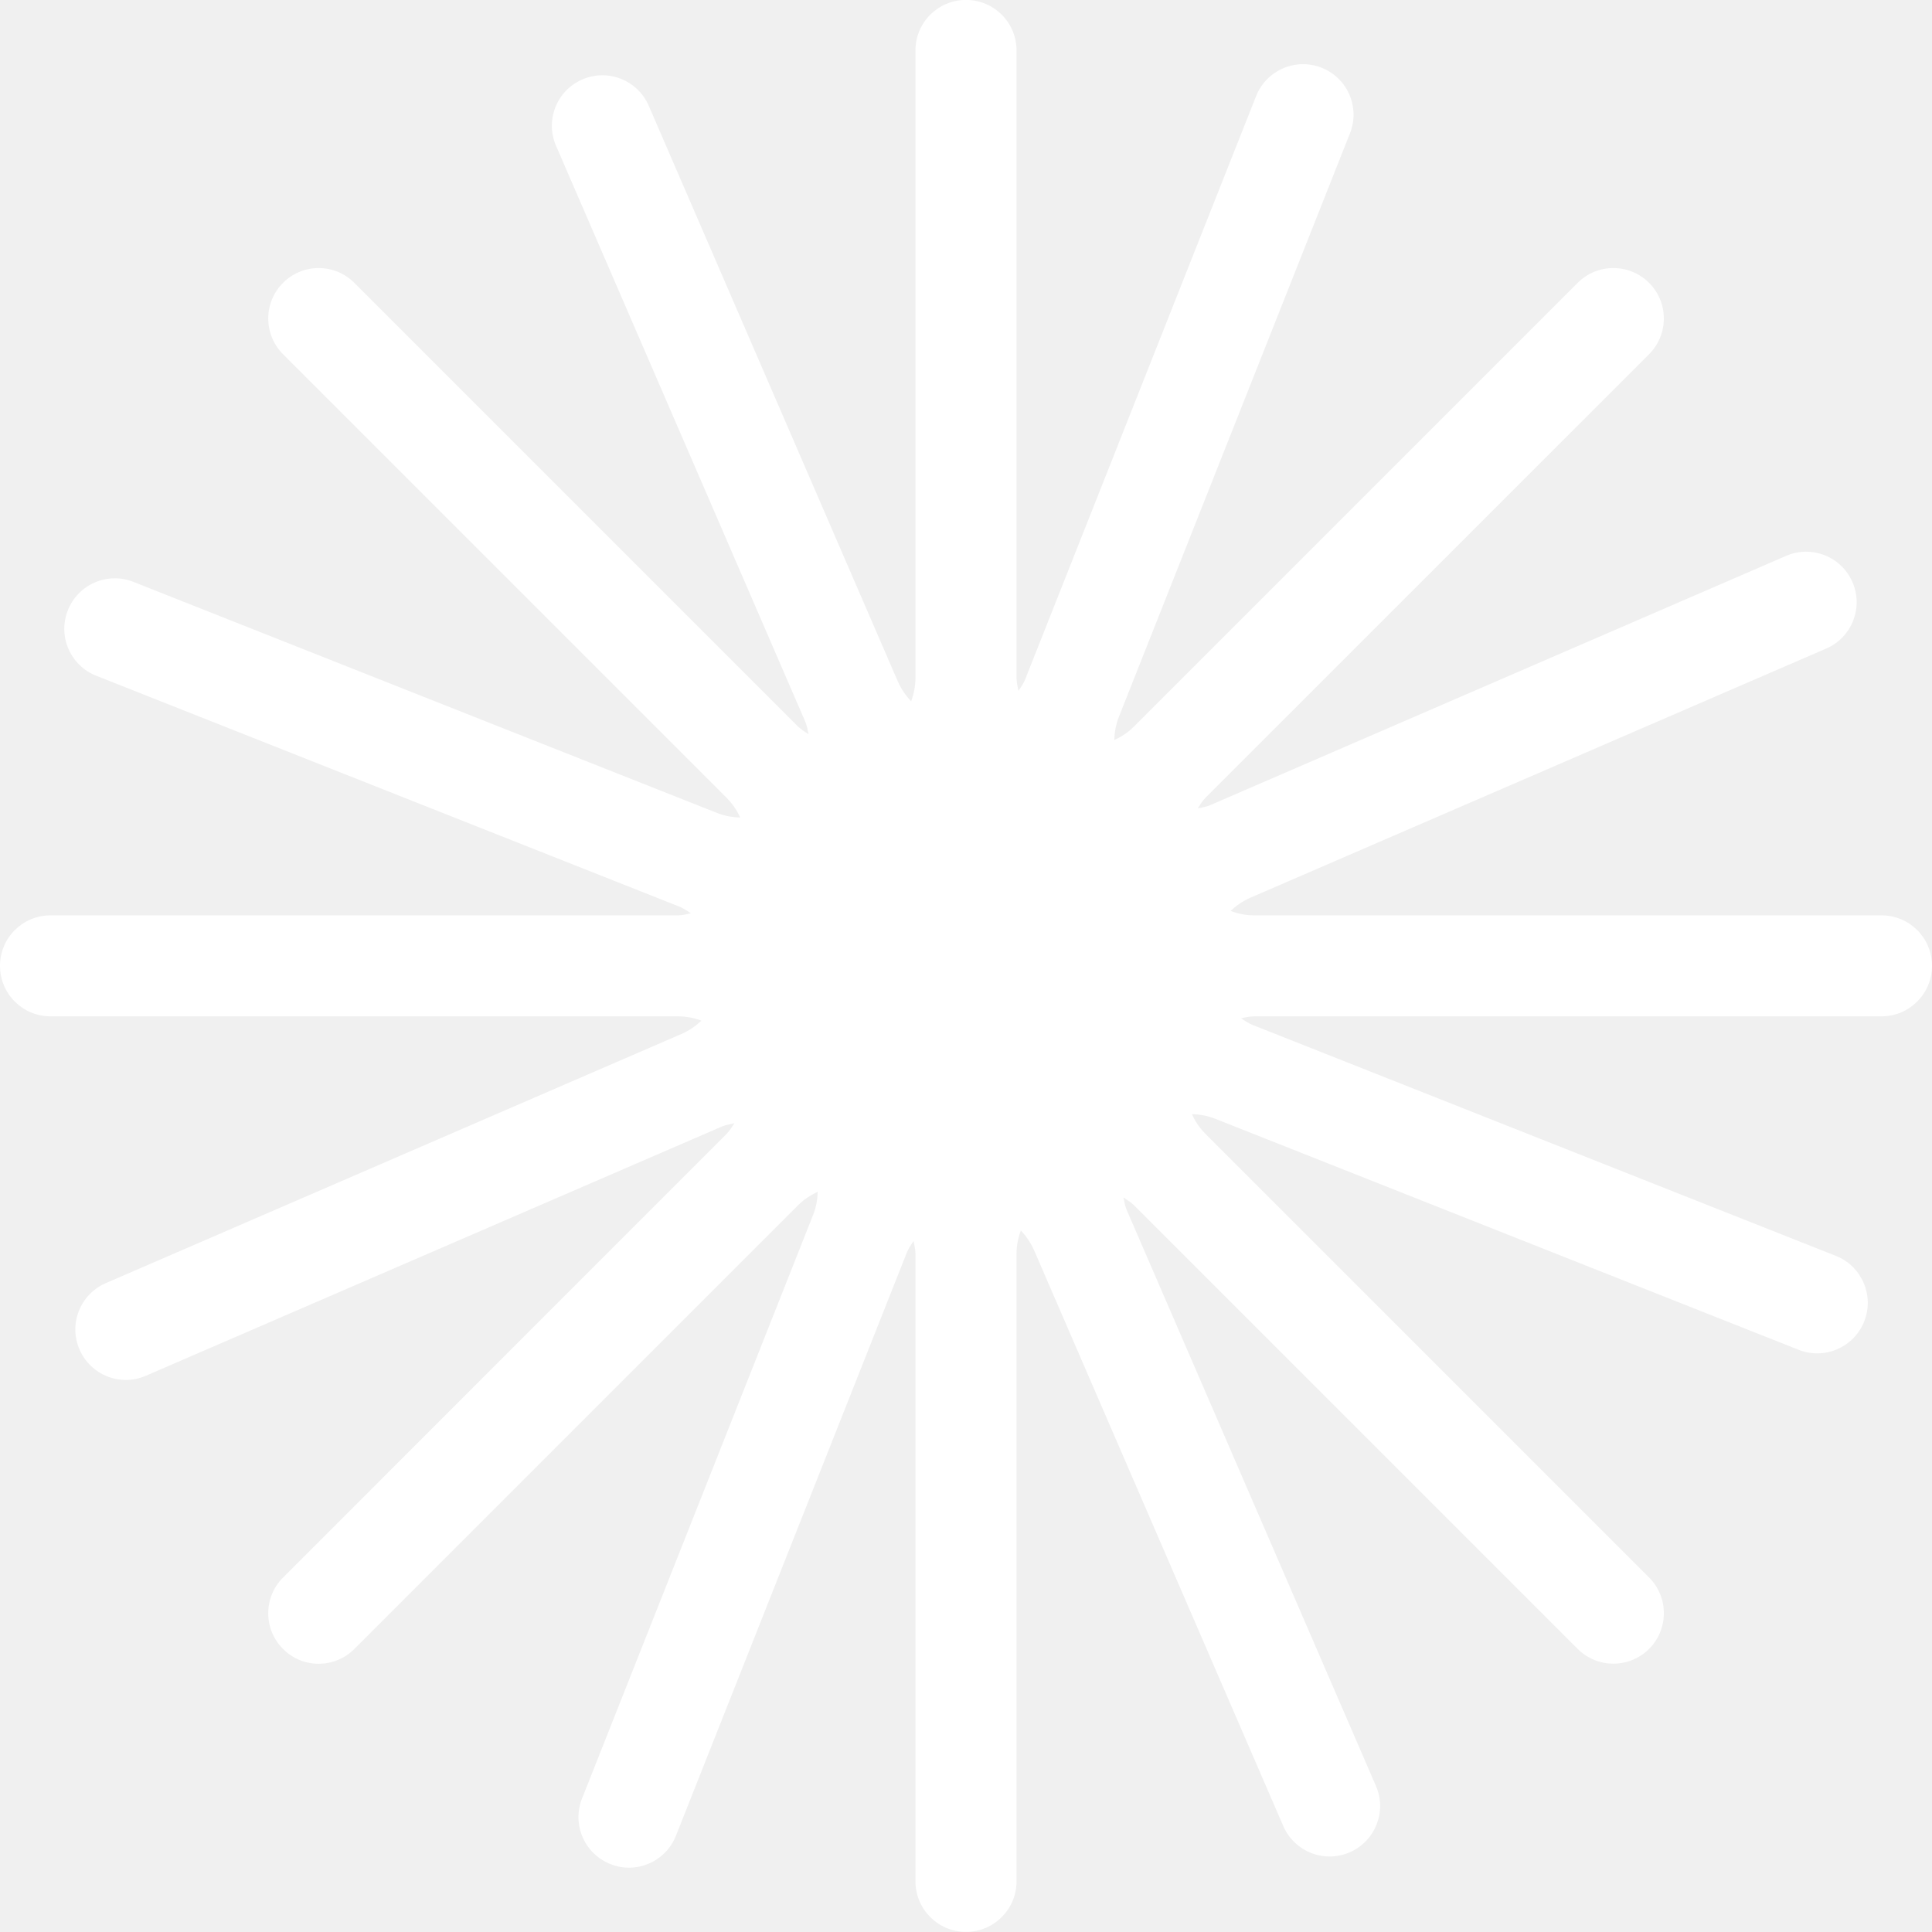
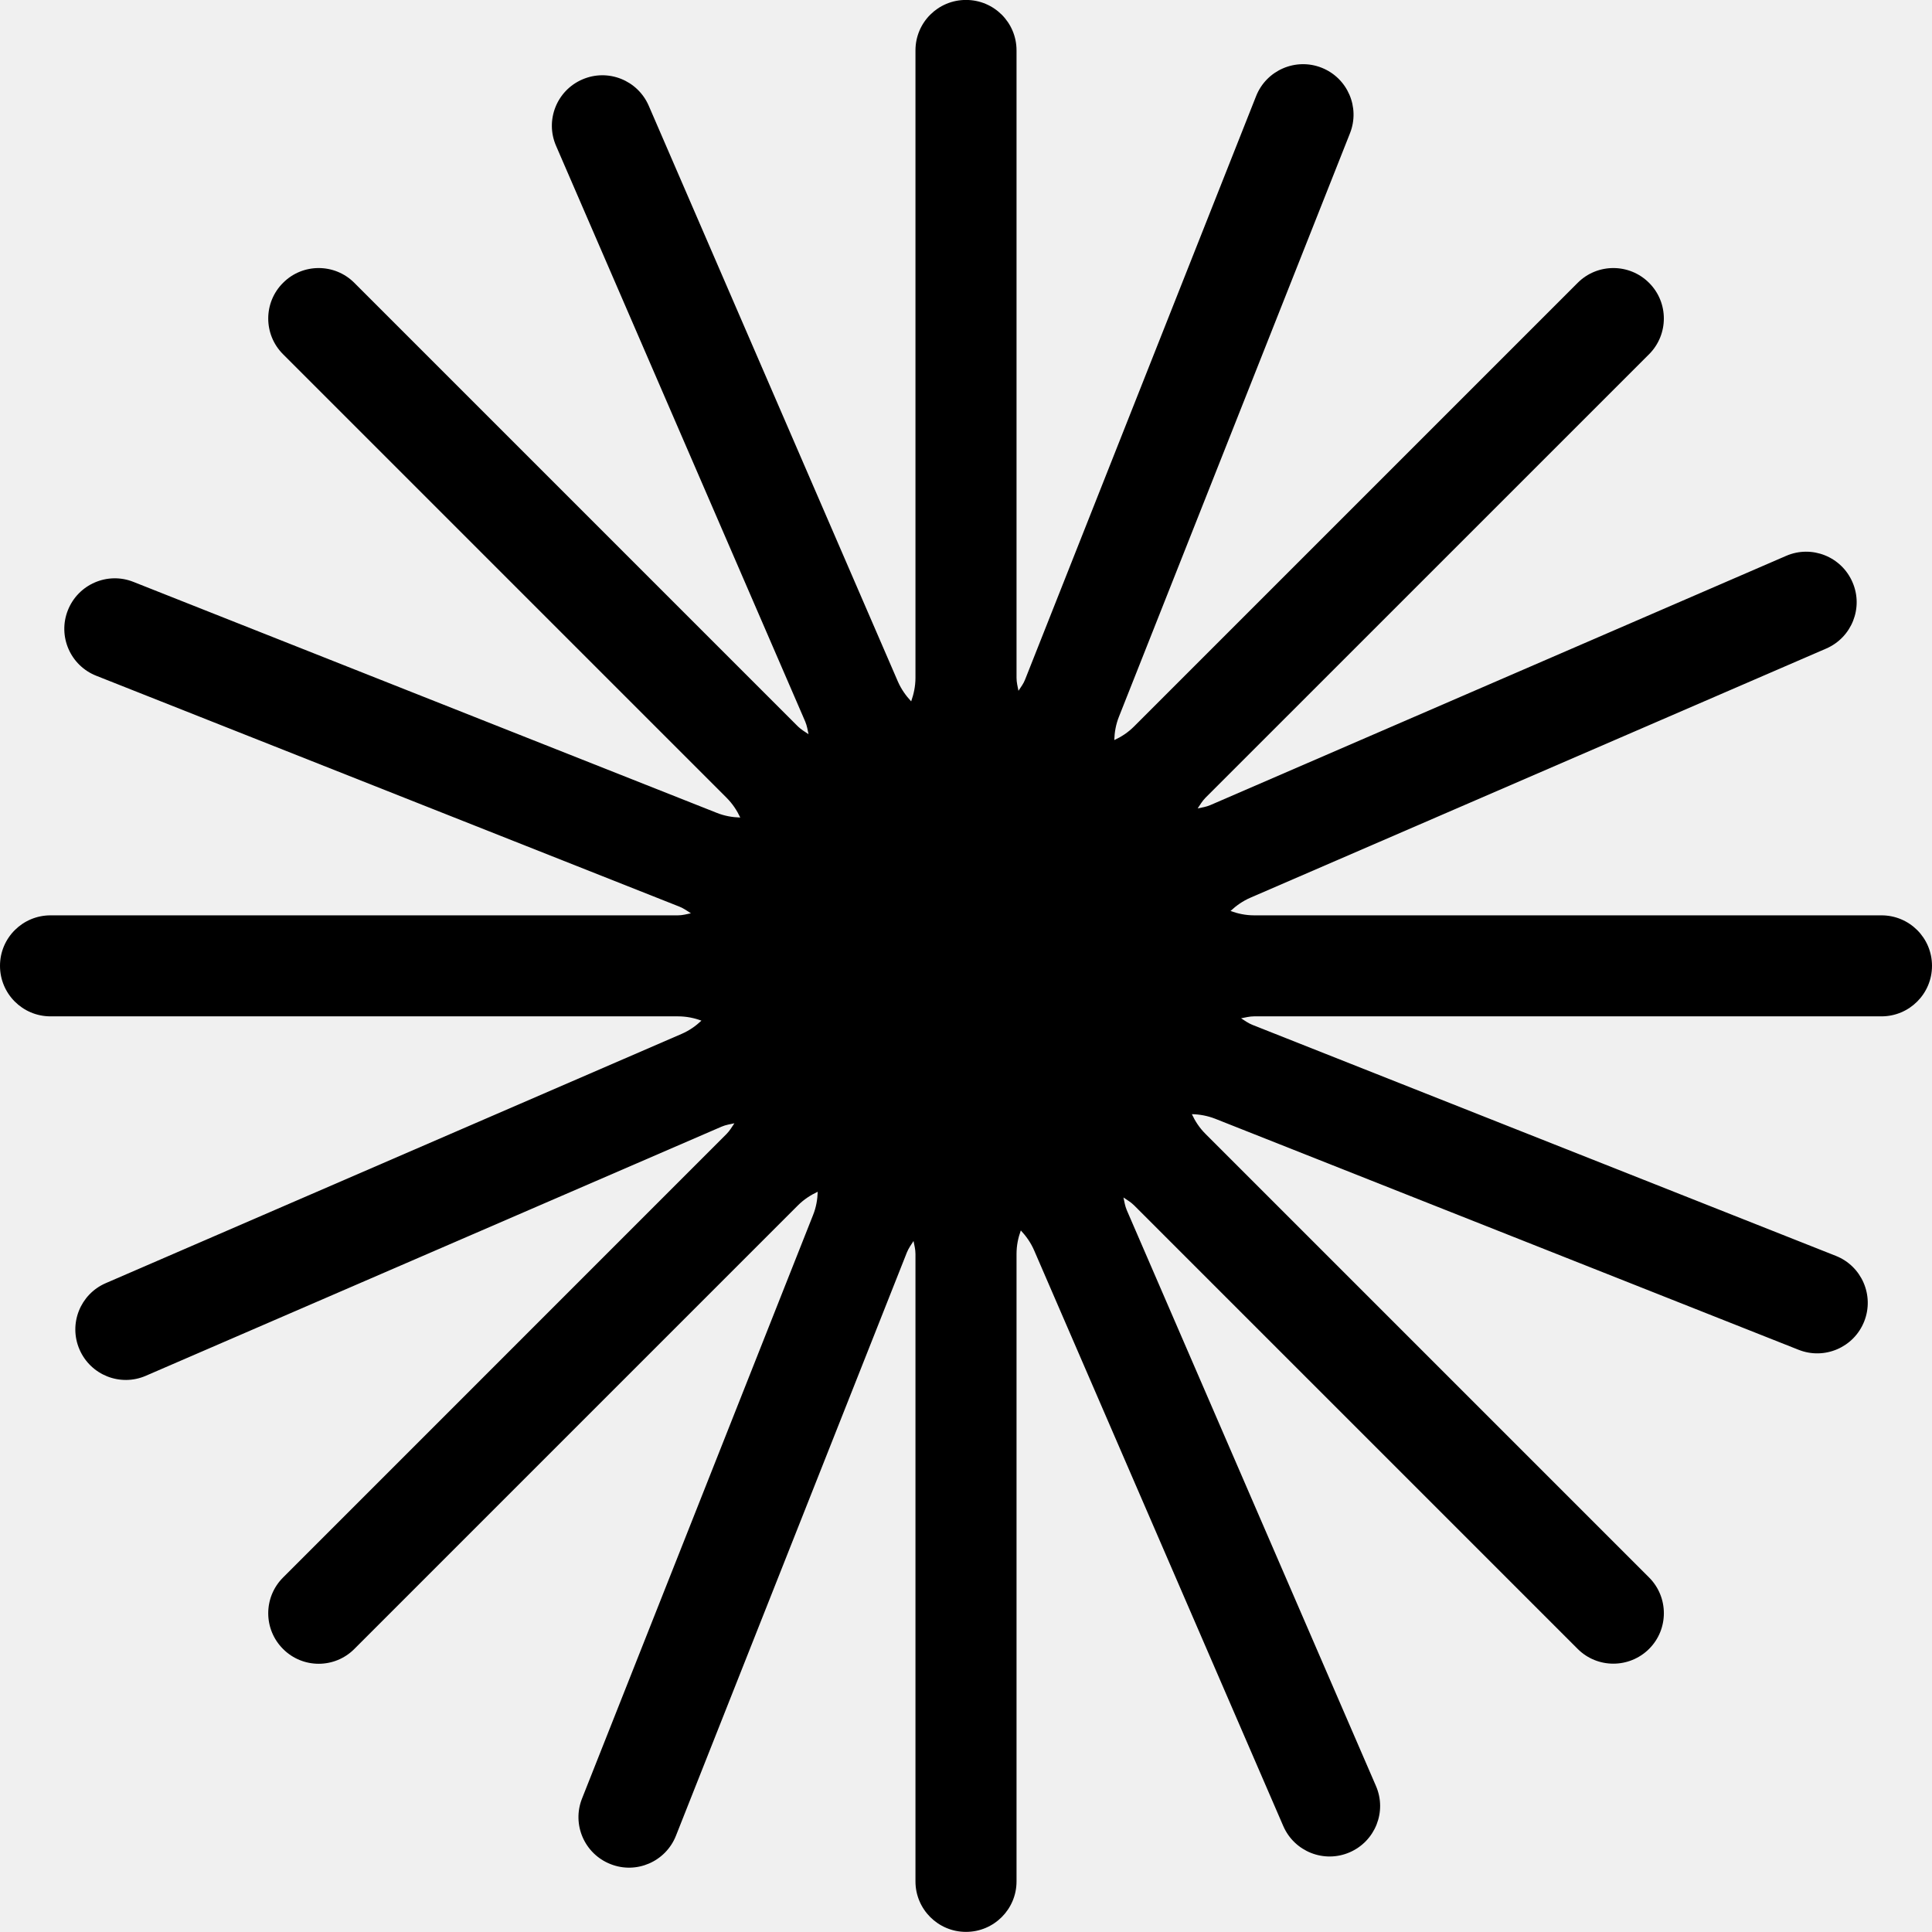
- <svg xmlns="http://www.w3.org/2000/svg" width="32" height="32" viewBox="0 0 32 32" fill="none">
-   <path d="M31.163 15.161H20.771C20.63 15.161 20.501 15.132 20.381 15.089C20.474 15.002 20.581 14.925 20.71 14.869L30.248 10.742C30.672 10.558 30.867 10.066 30.683 9.643C30.5 9.219 30.008 9.023 29.584 9.207L20.047 13.335C19.977 13.365 19.907 13.375 19.837 13.39C19.877 13.331 19.912 13.268 19.966 13.214L27.314 5.867C27.64 5.54 27.64 5.01 27.314 4.685C26.987 4.358 26.457 4.358 26.131 4.685L18.783 12.033C18.683 12.133 18.573 12.204 18.456 12.258C18.46 12.13 18.481 12.001 18.534 11.869L22.36 2.207C22.53 1.778 22.32 1.292 21.891 1.122C21.462 0.952 20.975 1.162 20.805 1.592L16.979 11.255C16.952 11.326 16.908 11.381 16.869 11.442C16.855 11.371 16.837 11.303 16.837 11.227V0.835C16.837 0.372 16.463 -0.001 16 -0.001C15.537 -0.001 15.163 0.372 15.163 0.835V11.227C15.163 11.368 15.134 11.497 15.092 11.617C15.006 11.525 14.928 11.417 14.872 11.289L10.745 1.751C10.561 1.327 10.069 1.132 9.645 1.316C9.221 1.499 9.026 1.992 9.21 2.415L13.337 11.951C13.367 12.023 13.377 12.091 13.392 12.161C13.334 12.121 13.271 12.086 13.217 12.033L5.869 4.685C5.543 4.358 5.013 4.358 4.688 4.685C4.361 5.011 4.361 5.54 4.688 5.867L12.035 13.214C12.135 13.315 12.207 13.425 12.261 13.541C12.133 13.537 12.003 13.516 11.871 13.463L2.21 9.638C1.781 9.467 1.294 9.678 1.124 10.108C0.954 10.537 1.164 11.023 1.595 11.193L11.256 15.018C11.327 15.047 11.384 15.089 11.444 15.127C11.373 15.141 11.305 15.161 11.229 15.161H0.837C0.375 15.161 0 15.534 0 15.997C0 16.46 0.374 16.834 0.837 16.834H11.229C11.37 16.834 11.499 16.861 11.618 16.905C11.525 16.993 11.418 17.069 11.289 17.125L1.752 21.253C1.328 21.436 1.133 21.928 1.317 22.352C1.501 22.776 1.992 22.971 2.416 22.787L11.954 18.66C12.024 18.63 12.094 18.621 12.164 18.605C12.123 18.665 12.089 18.726 12.035 18.781L4.688 26.129C4.361 26.456 4.361 26.985 4.688 27.312C5.014 27.639 5.543 27.639 5.869 27.312L13.217 19.964C13.317 19.864 13.429 19.793 13.544 19.739C13.54 19.866 13.519 19.996 13.466 20.127L9.64 29.79C9.47 30.219 9.68 30.705 10.111 30.875C10.54 31.046 11.026 30.835 11.196 30.405L15.021 20.744C15.05 20.672 15.092 20.616 15.131 20.555C15.145 20.626 15.163 20.694 15.163 20.77V31.162C15.163 31.623 15.537 31.998 16 31.998C16.463 31.998 16.837 31.623 16.837 31.162V20.77C16.837 20.628 16.864 20.5 16.908 20.38C16.994 20.472 17.072 20.58 17.128 20.709L21.255 30.245C21.439 30.669 21.931 30.864 22.355 30.68C22.779 30.496 22.974 30.004 22.79 29.581L18.663 20.044C18.633 19.973 18.623 19.904 18.608 19.834C18.668 19.876 18.729 19.909 18.783 19.963L26.131 27.311C26.457 27.637 26.986 27.637 27.314 27.311C27.641 26.985 27.64 26.454 27.314 26.128L19.966 18.78C19.866 18.68 19.795 18.57 19.741 18.454C19.868 18.457 19.997 18.479 20.13 18.531L29.791 22.357C30.22 22.527 30.707 22.317 30.877 21.887C31.047 21.458 30.837 20.971 30.407 20.801L20.744 16.975C20.673 16.947 20.616 16.904 20.556 16.866C20.628 16.853 20.695 16.834 20.771 16.834H31.163C31.625 16.834 32 16.46 32 15.997C32 15.534 31.626 15.161 31.163 15.161Z" fill="white" />
+ <svg xmlns="http://www.w3.org/2000/svg" width="32" height="32" viewBox="0 0 32 32">
+   <path d="M31.163 15.161H20.771C20.63 15.161 20.501 15.132 20.381 15.089C20.474 15.002 20.581 14.925 20.71 14.869L30.248 10.742C30.672 10.558 30.867 10.066 30.683 9.643C30.5 9.219 30.008 9.023 29.584 9.207L20.047 13.335C19.977 13.365 19.907 13.375 19.837 13.39C19.877 13.331 19.912 13.268 19.966 13.214L27.314 5.867C27.64 5.54 27.64 5.01 27.314 4.685C26.987 4.358 26.457 4.358 26.131 4.685L18.783 12.033C18.683 12.133 18.573 12.204 18.456 12.258C18.46 12.13 18.481 12.001 18.534 11.869L22.36 2.207C22.53 1.778 22.32 1.292 21.891 1.122C21.462 0.952 20.975 1.162 20.805 1.592L16.979 11.255C16.952 11.326 16.908 11.381 16.869 11.442C16.855 11.371 16.837 11.303 16.837 11.227V0.835C16.837 0.372 16.463 -0.001 16 -0.001C15.537 -0.001 15.163 0.372 15.163 0.835V11.227C15.163 11.368 15.134 11.497 15.092 11.617C15.006 11.525 14.928 11.417 14.872 11.289L10.745 1.751C10.561 1.327 10.069 1.132 9.645 1.316C9.221 1.499 9.026 1.992 9.21 2.415L13.337 11.951C13.367 12.023 13.377 12.091 13.392 12.161C13.334 12.121 13.271 12.086 13.217 12.033L5.869 4.685C5.543 4.358 5.013 4.358 4.688 4.685C4.361 5.011 4.361 5.54 4.688 5.867L12.035 13.214C12.135 13.315 12.207 13.425 12.261 13.541C12.133 13.537 12.003 13.516 11.871 13.463L2.21 9.638C1.781 9.467 1.294 9.678 1.124 10.108C0.954 10.537 1.164 11.023 1.595 11.193L11.256 15.018C11.327 15.047 11.384 15.089 11.444 15.127C11.373 15.141 11.305 15.161 11.229 15.161H0.837C0.375 15.161 0 15.534 0 15.997C0 16.46 0.374 16.834 0.837 16.834H11.229C11.37 16.834 11.499 16.861 11.618 16.905C11.525 16.993 11.418 17.069 11.289 17.125L1.752 21.253C1.328 21.436 1.133 21.928 1.317 22.352C1.501 22.776 1.992 22.971 2.416 22.787L11.954 18.66C12.024 18.63 12.094 18.621 12.164 18.605C12.123 18.665 12.089 18.726 12.035 18.781L4.688 26.129C4.361 26.456 4.361 26.985 4.688 27.312C5.014 27.639 5.543 27.639 5.869 27.312L13.217 19.964C13.317 19.864 13.429 19.793 13.544 19.739C13.54 19.866 13.519 19.996 13.466 20.127L9.64 29.79C9.47 30.219 9.68 30.705 10.111 30.875C10.54 31.046 11.026 30.835 11.196 30.405L15.021 20.744C15.05 20.672 15.092 20.616 15.131 20.555C15.145 20.626 15.163 20.694 15.163 20.77V31.162C15.163 31.623 15.537 31.998 16 31.998C16.463 31.998 16.837 31.623 16.837 31.162V20.77C16.837 20.628 16.864 20.5 16.908 20.38C16.994 20.472 17.072 20.58 17.128 20.709L21.255 30.245C21.439 30.669 21.931 30.864 22.355 30.68C22.779 30.496 22.974 30.004 22.79 29.581L18.663 20.044C18.633 19.973 18.623 19.904 18.608 19.834C18.668 19.876 18.729 19.909 18.783 19.963L26.131 27.311C26.457 27.637 26.986 27.637 27.314 27.311C27.641 26.985 27.64 26.454 27.314 26.128L19.966 18.78C19.866 18.68 19.795 18.57 19.741 18.454C19.868 18.457 19.997 18.479 20.13 18.531L29.791 22.357C30.22 22.527 30.707 22.317 30.877 21.887C31.047 21.458 30.837 20.971 30.407 20.801L20.744 16.975C20.673 16.947 20.616 16.904 20.556 16.866C20.628 16.853 20.695 16.834 20.771 16.834H31.163C31.625 16.834 32 16.46 32 15.997C32 15.534 31.626 15.161 31.163 15.161Z" />
</svg>
